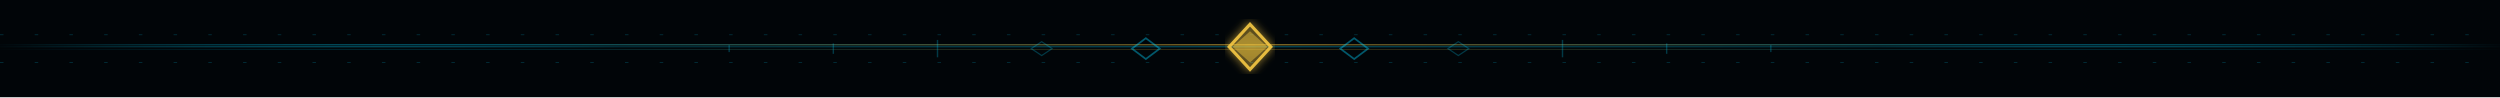
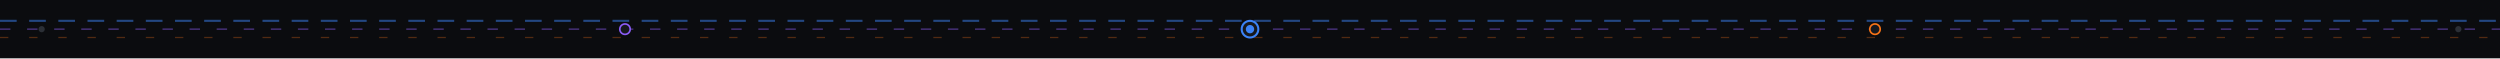
- <svg xmlns="http://www.w3.org/2000/svg" viewBox="0 0 1440 56">
+ <svg xmlns="http://www.w3.org/2000/svg" viewBox="0 0 1200 28" width="1200" height="28">
  <defs>
-     <linearGradient id="div-l" x1="0%" y1="0%" x2="100%" y2="0%">
-       <stop offset="0%" stop-color="#010508" stop-opacity="1" />
-       <stop offset="20%" stop-color="#00d4ff" stop-opacity="0.45" />
-       <stop offset="46%" stop-color="#f5c842" stop-opacity="0.55" />
-       <stop offset="50%" stop-color="#f5c842" stop-opacity="0.7" />
-       <stop offset="54%" stop-color="#f5c842" stop-opacity="0.55" />
-       <stop offset="80%" stop-color="#00d4ff" stop-opacity="0.45" />
-       <stop offset="100%" stop-color="#010508" stop-opacity="1" />
+     <style>
+       @keyframes flow{0%{stroke-dashoffset:80}100%{stroke-dashoffset:0}}
+       @keyframes flow2{0%{stroke-dashoffset:60}100%{stroke-dashoffset:0}}
+       @keyframes glow{0%,100%{opacity:.4}50%{opacity:.9}}
+       .fl1{stroke:#3b82f6;stroke-width:1;fill:none;stroke-dasharray:8 6;animation:flow 3s linear infinite;opacity:.5}
+       .fl2{stroke:#8b5cf6;stroke-width:.8;fill:none;stroke-dasharray:5 8;animation:flow2 4s linear infinite reverse;opacity:.4}
+       .fl3{stroke:#f97316;stroke-width:.6;fill:none;stroke-dasharray:4 10;animation:flow 5s linear infinite;opacity:.3}
+       .node{animation:glow 3s ease-in-out infinite}
+     </style>
+     <linearGradient id="dg" x1="0%" y1="0%" x2="100%" y2="0%">
+       <stop offset="0%" stop-color="#0b0c0f" stop-opacity="1" />
+       <stop offset="10%" stop-color="#2b2f36" stop-opacity=".8" />
+       <stop offset="50%" stop-color="#3b82f6" stop-opacity=".6" />
+       <stop offset="90%" stop-color="#2b2f36" stop-opacity=".8" />
+       <stop offset="100%" stop-color="#0b0c0f" stop-opacity="1" />
    </linearGradient>
-     <linearGradient id="div-l2" x1="0%" y1="0%" x2="100%" y2="0%">
-       <stop offset="0%" stop-color="#010508" stop-opacity="1" />
-       <stop offset="25%" stop-color="#00d4ff" stop-opacity="0.18" />
-       <stop offset="50%" stop-color="#00d4ff" stop-opacity="0.3" />
-       <stop offset="75%" stop-color="#00d4ff" stop-opacity="0.18" />
-       <stop offset="100%" stop-color="#010508" stop-opacity="1" />
-     </linearGradient>
-     <filter id="div-glow">
-       <feGaussianBlur stdDeviation="2.5" result="b" />
-       <feMerge>
-         <feMergeNode in="b" />
-         <feMergeNode in="SourceGraphic" />
-       </feMerge>
-     </filter>
-     <style>
-     @keyframes div-spin{from{transform:rotate(0deg)}to{transform:rotate(360deg)}}
-     @keyframes div-pulse{0%,100%{opacity:.7}50%{opacity:1}}
-     .div-diamond{transform-origin:720px 28px;animation:div-spin 12s linear infinite}
-     .div-pulse{animation:div-pulse 2s ease-in-out infinite}
-   </style>
  </defs>
-   <rect width="1440" height="56" fill="#010508" />
-   <rect x="0" y="26.5" width="1440" height="0.8" fill="url(#div-l2)" />
-   <rect x="0" y="25.5" width="1440" height="0.6" fill="url(#div-l)" />
-   <rect x="0" y="28.2" width="1440" height="0.5" fill="url(#div-l)" opacity="0.4" />
-   <g stroke="#00d4ff" stroke-width="0.5" opacity="0.2">
-     <line x1="0" y1="20" x2="1440" y2="20" stroke-dasharray="2 18" />
-     <line x1="0" y1="36" x2="1440" y2="36" stroke-dasharray="2 18" />
-   </g>
-   <g class="div-diamond" filter="url(#div-glow)">
-     <polygon points="720,14 732,27 720,40 708,27" fill="none" stroke="#f5c842" stroke-width="1.8" opacity="0.9" class="div-pulse" />
-     <polygon points="720,18 730,27 720,36 710,27" fill="#f5c842" opacity="0.45" />
-   </g>
-   <polygon points="660,22 668,28 660,34 652,28" fill="none" stroke="#00d4ff" stroke-width="1" opacity="0.4" />
-   <polygon points="780,22 788,28 780,34 772,28" fill="none" stroke="#00d4ff" stroke-width="1" opacity="0.4" />
-   <polygon points="600,24 606,28 600,32 594,28" fill="none" stroke="#00d4ff" stroke-width="0.7" opacity="0.25" />
-   <polygon points="840,24 846,28 840,32 834,28" fill="none" stroke="#00d4ff" stroke-width="0.7" opacity="0.25" />
-   <g stroke="#00d4ff" stroke-width="0.8" opacity="0.25">
-     <line x1="540" y1="23" x2="540" y2="33" />
-     <line x1="900" y1="23" x2="900" y2="33" />
-     <line x1="480" y1="25" x2="480" y2="31" />
-     <line x1="960" y1="25" x2="960" y2="31" />
-     <line x1="420" y1="26" x2="420" y2="30" />
-     <line x1="1020" y1="26" x2="1020" y2="30" />
-   </g>
+   <rect width="1200" height="28" fill="#0b0c0f" />
+   <line x1="0" y1="14" x2="1200" y2="14" stroke="url(#dg)" stroke-width="1" />
+   <line x1="0" y1="10" x2="1200" y2="10" class="fl1" />
+   <line x1="0" y1="14" x2="1200" y2="14" class="fl2" />
+   <line x1="0" y1="18" x2="1200" y2="18" class="fl3" />
+   <circle cx="600" cy="14" r="4" fill="#16181d" stroke="#3b82f6" stroke-width="1" class="node" />
+   <circle cx="600" cy="14" r="2" fill="#3b82f6" class="node" />
+   <circle cx="300" cy="14" r="2.5" fill="#16181d" stroke="#8b5cf6" stroke-width=".8" class="node" />
+   <circle cx="900" cy="14" r="2.5" fill="#16181d" stroke="#f97316" stroke-width=".8" class="node" />
+   <circle cx="20" cy="14" r="1.5" fill="#2b2f36" />
+   <circle cx="1180" cy="14" r="1.5" fill="#2b2f36" />
</svg>
